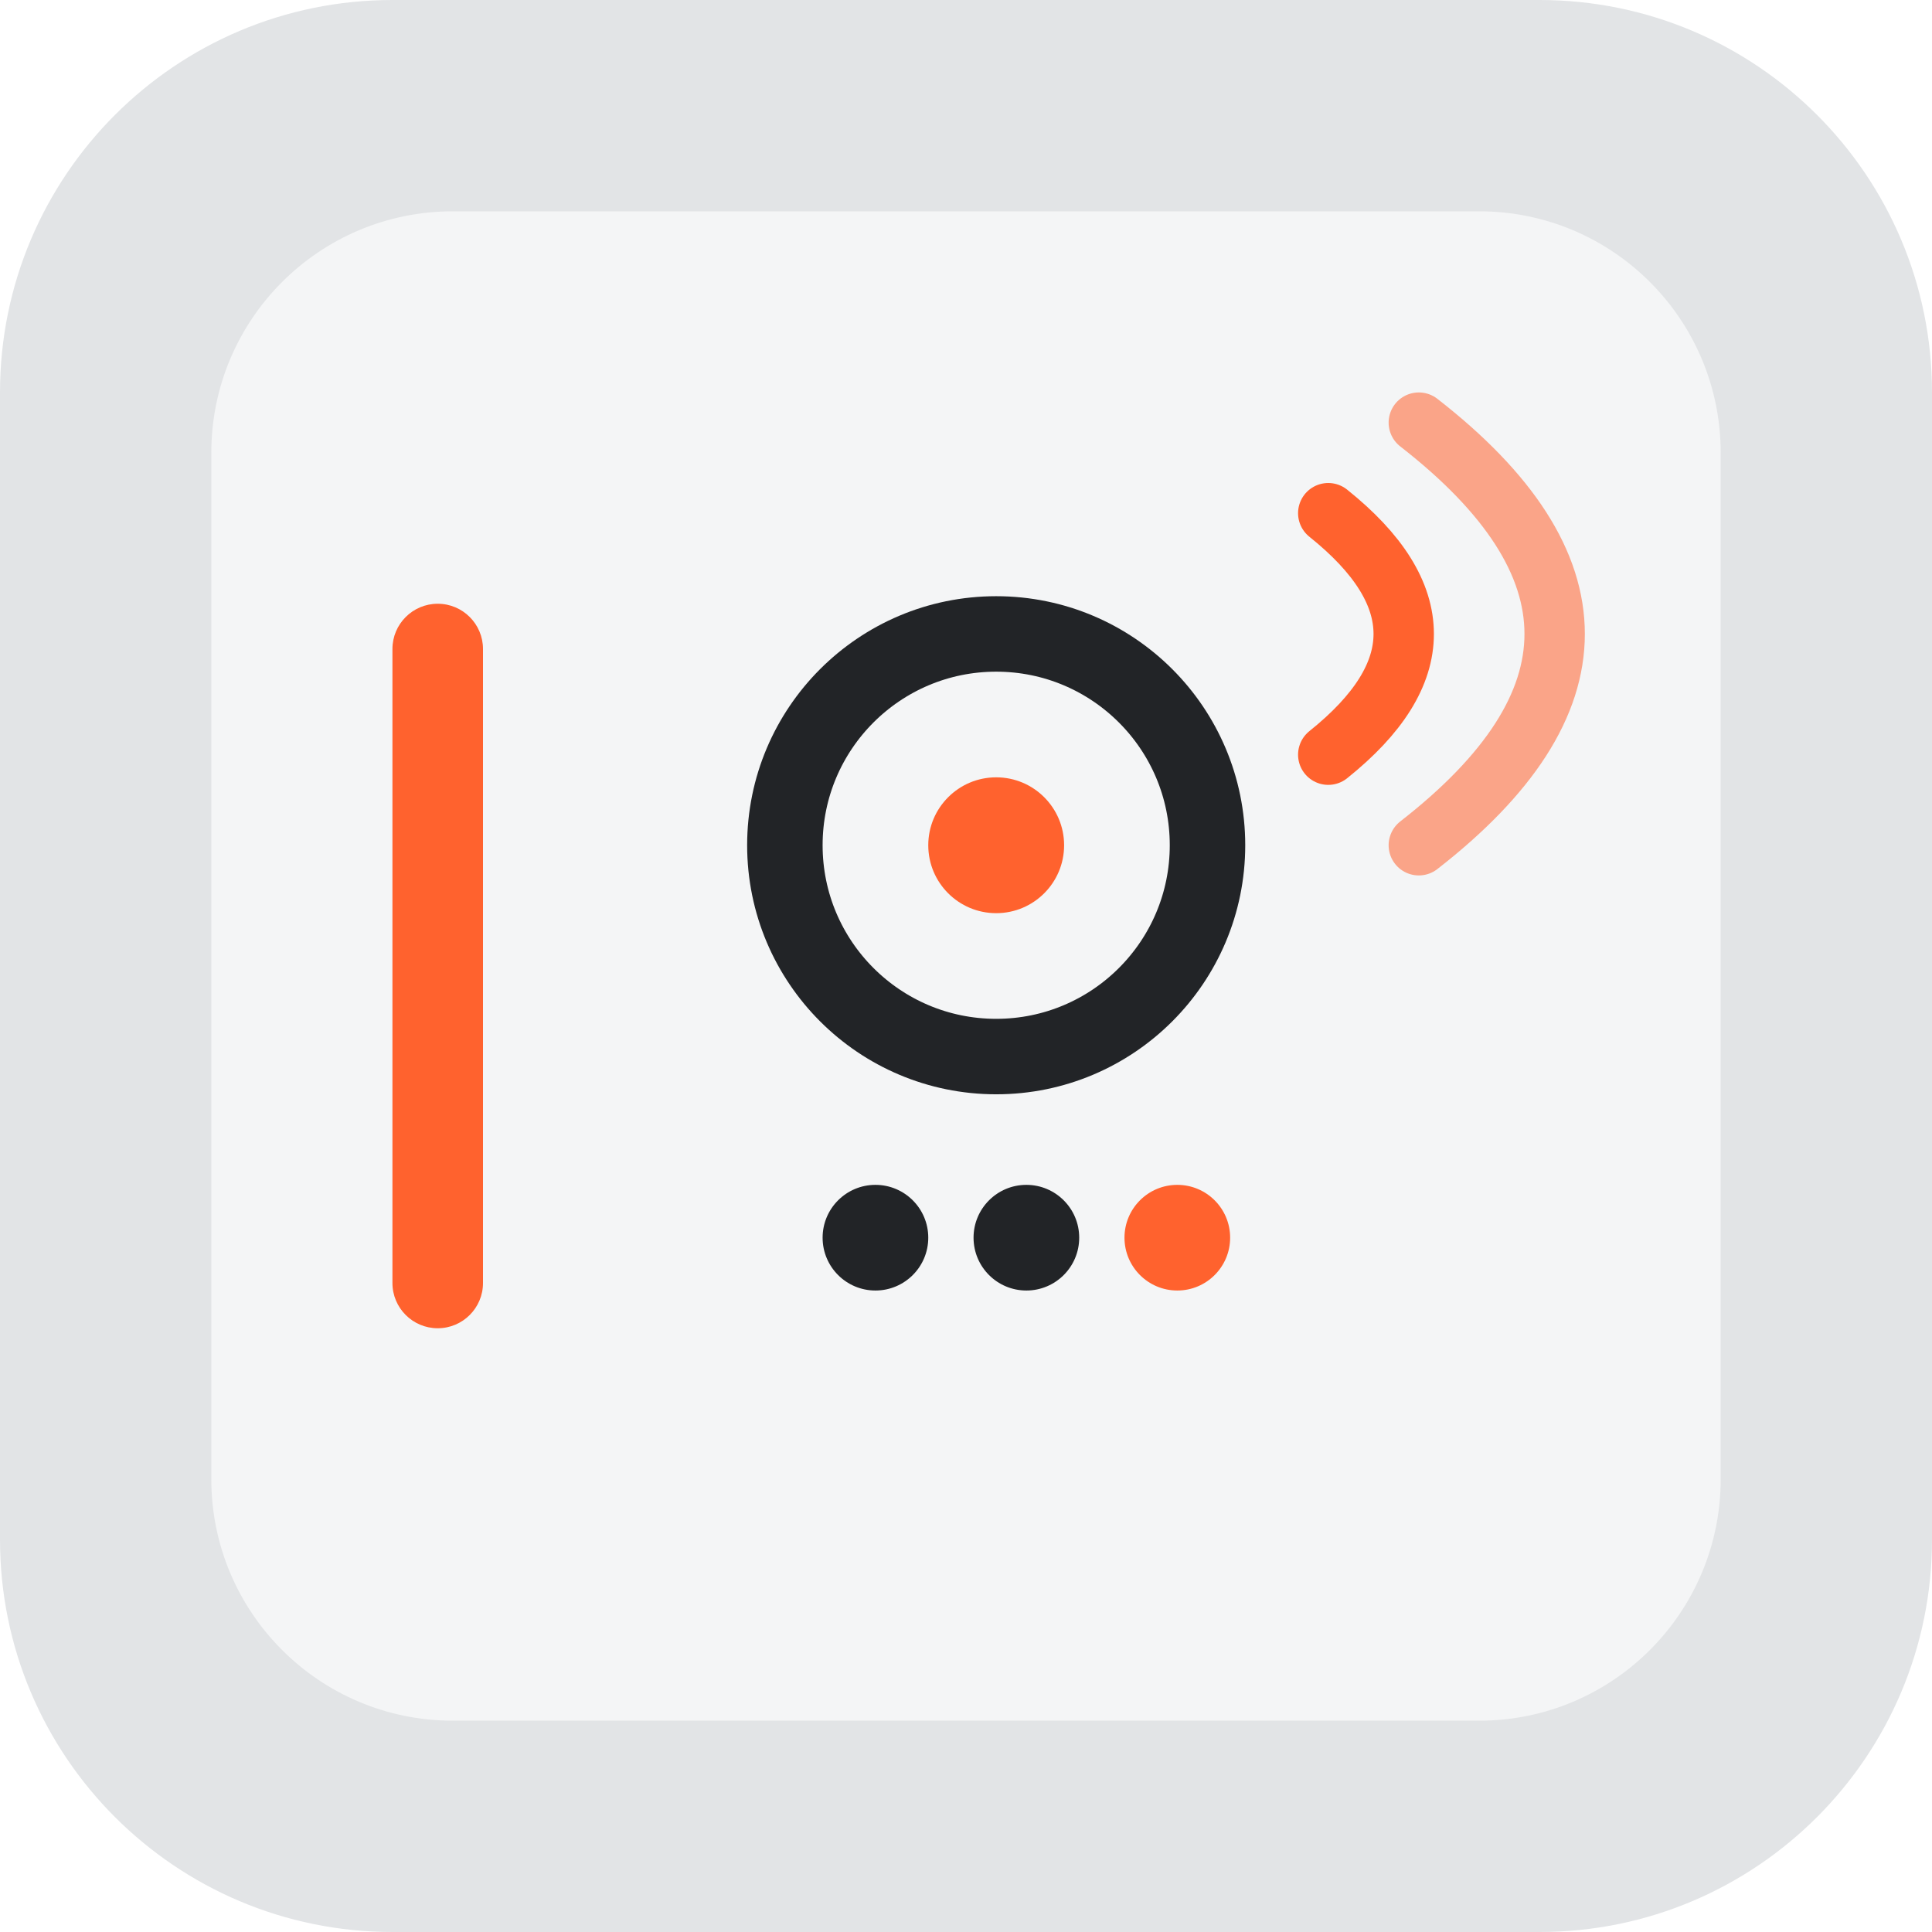
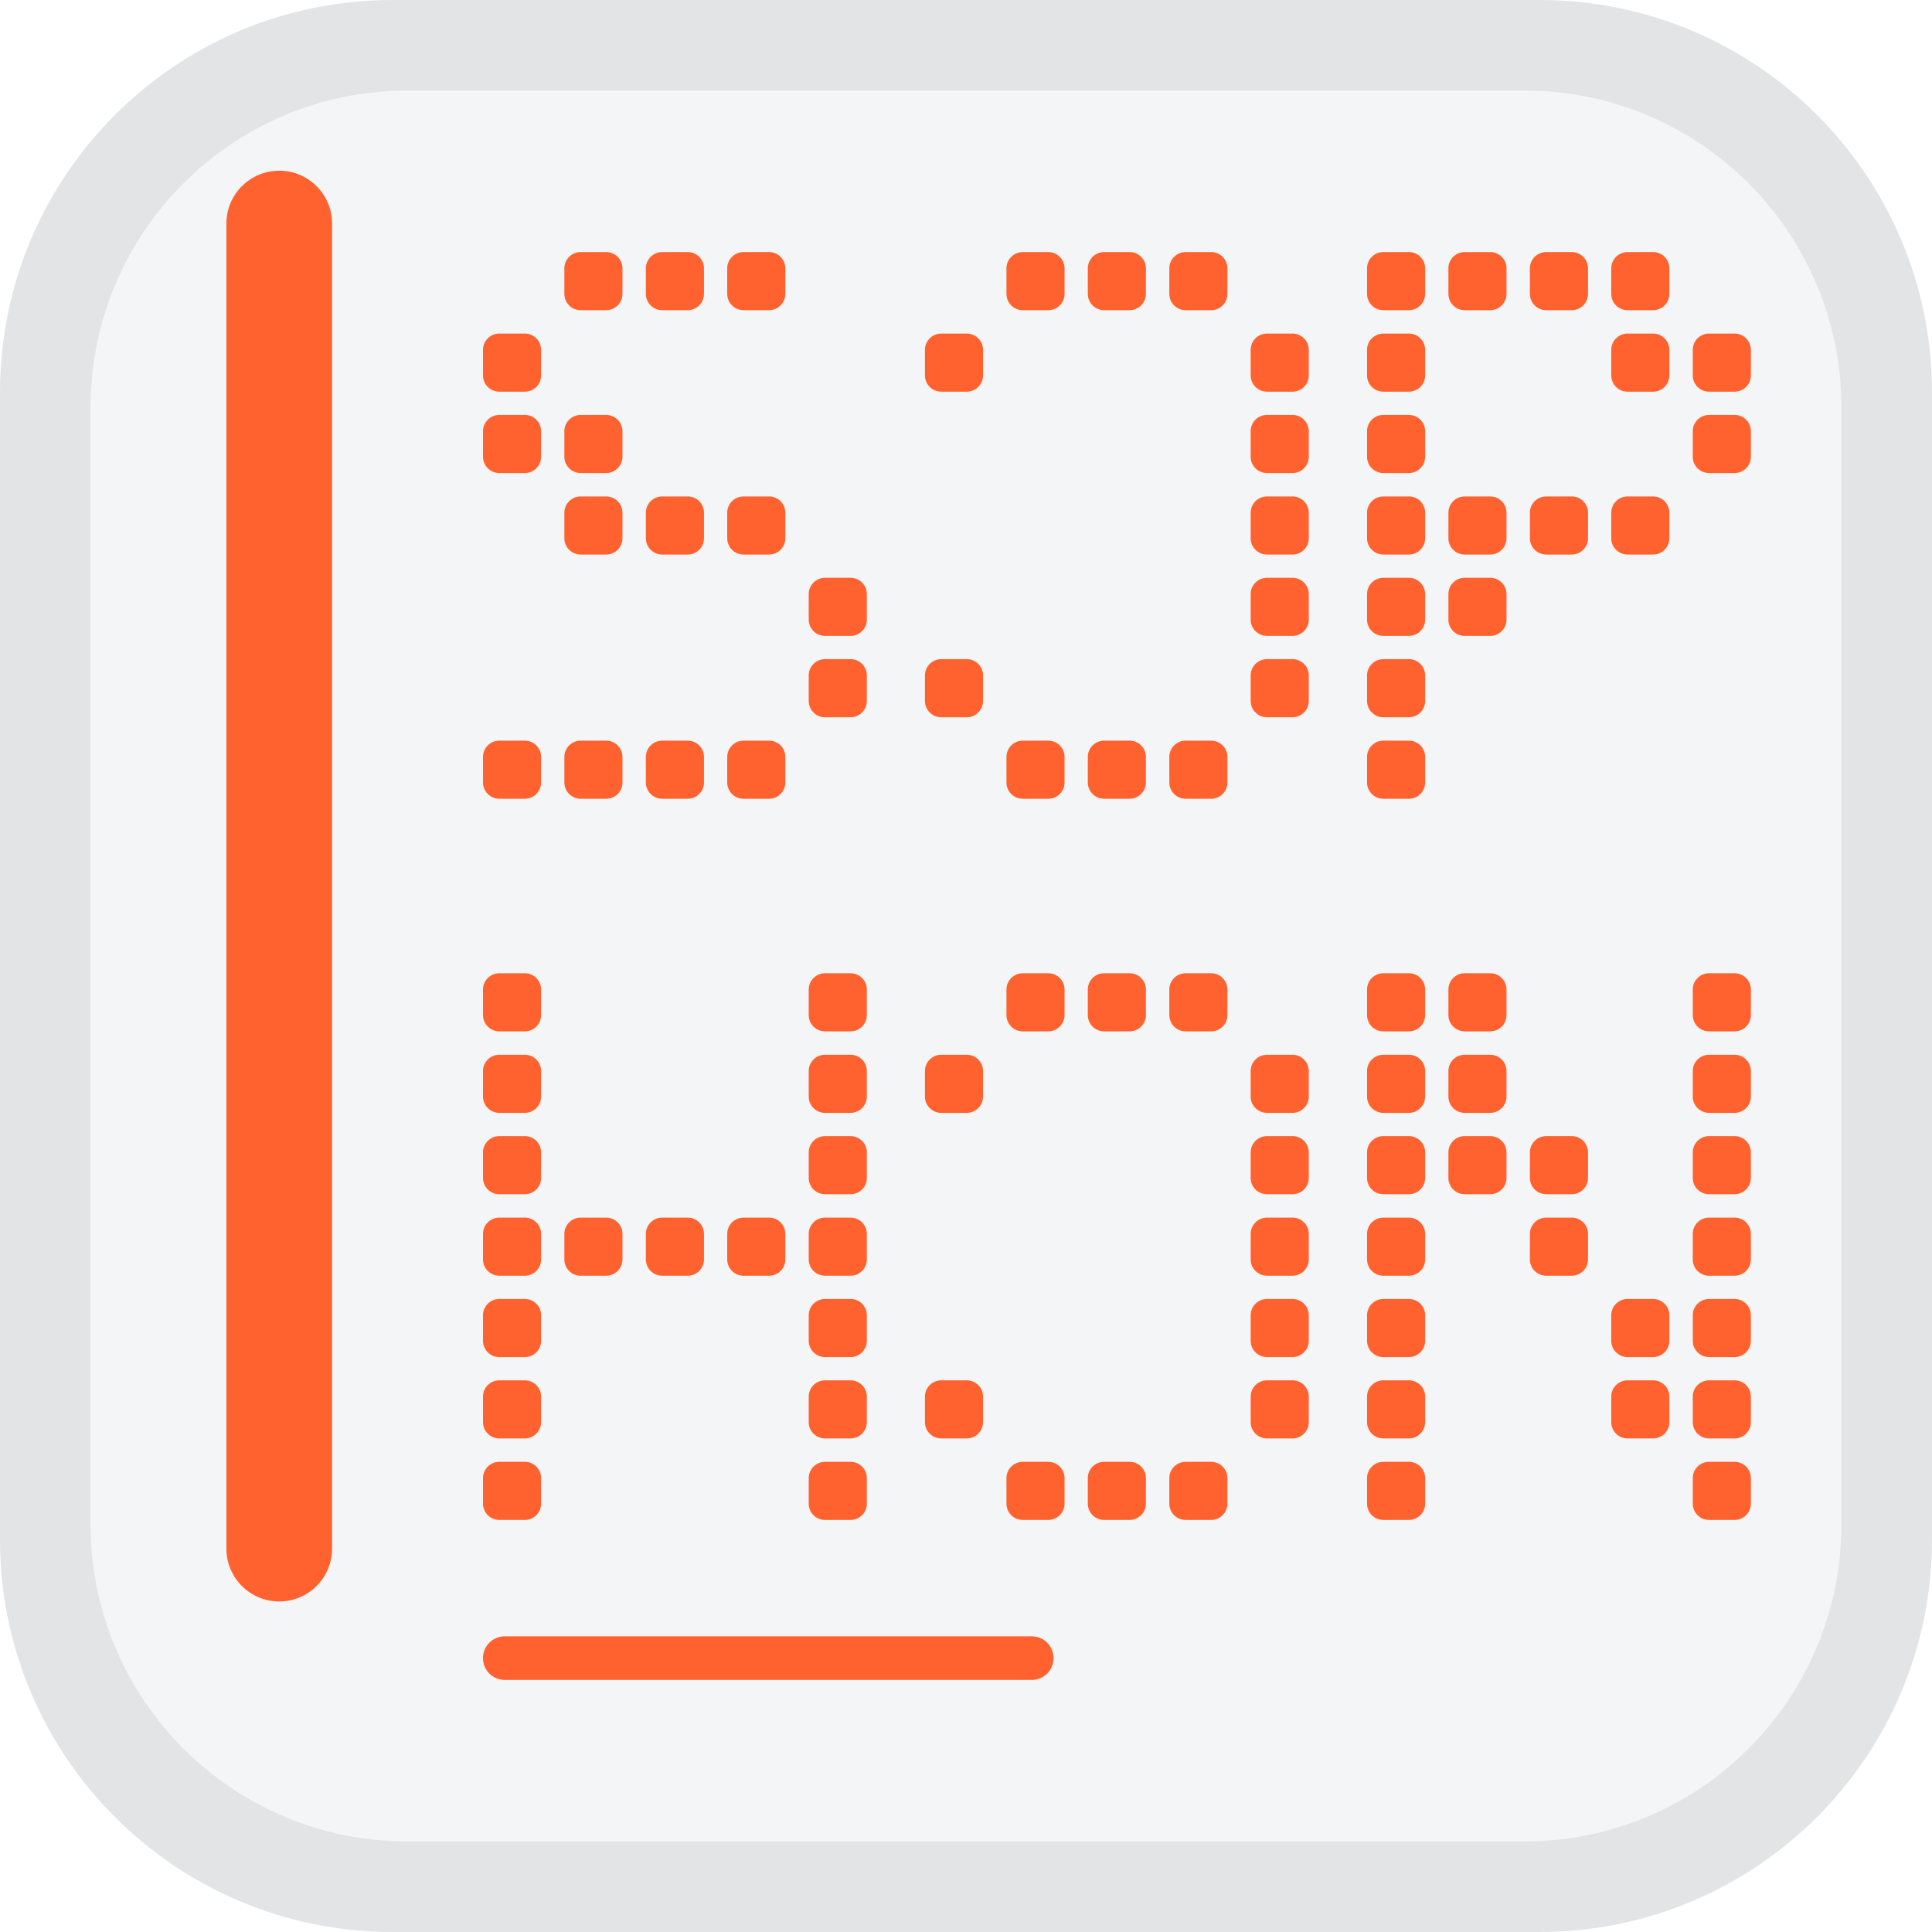
<svg xmlns="http://www.w3.org/2000/svg" viewBox="0 0 128 128" width="128" height="128">
  <rect width="128" height="128" rx="26" fill="#E2E4E6" />
-   <rect x="14" y="14" width="100" height="100" rx="16" fill="#F4F5F6" />
-   <rect x="26" y="40" width="6" height="48" rx="3" fill="#FF622E" />
-   <circle cx="66" cy="56" r="14" fill="none" stroke="#222427" stroke-width="5" />
-   <circle cx="66" cy="56" r="4.5" fill="#FF622E" />
-   <circle cx="58" cy="82" r="3.5" fill="#222427" />
-   <circle cx="68" cy="82" r="3.5" fill="#222427" />
-   <circle cx="78" cy="82" r="3.5" fill="#FF622E" />
-   <path d="M88 34 q10 8 0 16" fill="none" stroke="#FF622E" stroke-width="4" stroke-linecap="round" />
-   <path d="M94 28 q18 14 0 28" fill="none" stroke="#FF622E" stroke-width="4" stroke-linecap="round" opacity="0.55" />
+   <rect x="6" y="6" width="116" height="116" rx="21" fill="#F4F5F6" />
+   <rect x="15.0" y="11.31" width="7.0" height="94.79" rx="3.5" fill="#FF622E" />
+   <g fill="#FF622E">
+     <rect x="32.00" y="22.10" width="3.85" height="3.85" rx="1.08" />
+     <rect x="32.00" y="27.49" width="3.85" height="3.85" rx="1.08" />
+     <rect x="32.00" y="49.07" width="3.85" height="3.85" rx="1.08" />
+     <rect x="37.39" y="16.70" width="3.85" height="3.85" rx="1.08" />
+     <rect x="37.39" y="27.49" width="3.85" height="3.85" rx="1.08" />
+     <rect x="37.39" y="32.89" width="3.85" height="3.85" rx="1.08" />
+     <rect x="37.39" y="49.07" width="3.85" height="3.85" rx="1.08" />
+     <rect x="42.79" y="16.70" width="3.85" height="3.85" rx="1.08" />
+     <rect x="42.79" y="32.89" width="3.85" height="3.85" rx="1.08" />
+     <rect x="42.79" y="49.07" width="3.85" height="3.85" rx="1.08" />
+     <rect x="48.18" y="16.70" width="3.85" height="3.85" rx="1.08" />
+     <rect x="48.18" y="32.89" width="3.85" height="3.85" rx="1.08" />
+     <rect x="48.18" y="49.07" width="3.85" height="3.85" rx="1.08" />
+     <rect x="53.58" y="38.28" width="3.85" height="3.85" rx="1.08" />
+     <rect x="53.58" y="43.67" width="3.85" height="3.85" rx="1.08" />
+     <rect x="61.28" y="22.10" width="3.85" height="3.85" rx="1.08" />
+     <rect x="61.28" y="43.67" width="3.85" height="3.85" rx="1.08" />
+     <rect x="66.68" y="16.70" width="3.85" height="3.85" rx="1.08" />
+     <rect x="66.68" y="49.07" width="3.85" height="3.85" rx="1.08" />
+     <rect x="72.07" y="16.70" width="3.85" height="3.85" rx="1.08" />
+     <rect x="72.07" y="49.07" width="3.85" height="3.85" rx="1.08" />
+     <rect x="77.47" y="16.70" width="3.85" height="3.85" rx="1.08" />
+     <rect x="77.47" y="49.07" width="3.85" height="3.85" rx="1.08" />
+     <rect x="82.86" y="22.10" width="3.85" height="3.85" rx="1.08" />
+     <rect x="82.86" y="27.49" width="3.85" height="3.85" rx="1.08" />
+     <rect x="82.86" y="32.89" width="3.85" height="3.85" rx="1.08" />
+     <rect x="82.86" y="38.28" width="3.85" height="3.85" rx="1.08" />
+     <rect x="82.86" y="43.67" width="3.85" height="3.85" rx="1.08" />
+     <rect x="90.57" y="16.70" width="3.85" height="3.85" rx="1.08" />
+     <rect x="90.57" y="22.10" width="3.85" height="3.85" rx="1.08" />
+     <rect x="90.57" y="27.49" width="3.85" height="3.85" rx="1.08" />
+     <rect x="90.57" y="32.89" width="3.85" height="3.85" rx="1.08" />
+     <rect x="90.57" y="38.28" width="3.85" height="3.85" rx="1.08" />
+     <rect x="90.57" y="43.67" width="3.85" height="3.85" rx="1.08" />
+     <rect x="90.57" y="49.07" width="3.85" height="3.85" rx="1.08" />
+     <rect x="95.96" y="16.70" width="3.85" height="3.85" rx="1.08" />
+     <rect x="95.96" y="32.89" width="3.85" height="3.85" rx="1.08" />
+     <rect x="95.96" y="38.28" width="3.85" height="3.85" rx="1.08" />
+     <rect x="101.36" y="16.70" width="3.85" height="3.85" rx="1.08" />
+     <rect x="101.36" y="32.89" width="3.85" height="3.85" rx="1.08" />
+     <rect x="106.75" y="16.70" width="3.85" height="3.85" rx="1.08" />
+     <rect x="106.75" y="22.10" width="3.85" height="3.85" rx="1.08" />
+     <rect x="106.75" y="32.89" width="3.85" height="3.85" rx="1.08" />
+     <rect x="112.15" y="22.10" width="3.85" height="3.85" rx="1.08" />
+     <rect x="112.15" y="27.49" width="3.85" height="3.85" rx="1.08" />
+     <rect x="32.00" y="64.48" width="3.85" height="3.85" rx="1.08" />
+     <rect x="32.00" y="69.88" width="3.85" height="3.85" rx="1.08" />
+     <rect x="32.00" y="75.27" width="3.85" height="3.85" rx="1.08" />
+     <rect x="32.00" y="80.67" width="3.85" height="3.85" rx="1.08" />
+     <rect x="32.00" y="86.06" width="3.85" height="3.85" rx="1.08" />
+     <rect x="32.00" y="91.45" width="3.85" height="3.85" rx="1.08" />
+     <rect x="32.00" y="96.85" width="3.85" height="3.85" rx="1.08" />
+     <rect x="37.39" y="80.67" width="3.85" height="3.85" rx="1.08" />
+     <rect x="42.79" y="80.67" width="3.85" height="3.85" rx="1.08" />
+     <rect x="48.18" y="80.67" width="3.85" height="3.85" rx="1.08" />
+     <rect x="53.58" y="64.48" width="3.85" height="3.85" rx="1.08" />
+     <rect x="53.58" y="69.88" width="3.85" height="3.85" rx="1.08" />
+     <rect x="53.58" y="75.27" width="3.85" height="3.85" rx="1.08" />
+     <rect x="53.58" y="80.67" width="3.85" height="3.85" rx="1.08" />
+     <rect x="53.58" y="86.06" width="3.85" height="3.85" rx="1.08" />
+     <rect x="53.58" y="91.45" width="3.85" height="3.85" rx="1.08" />
+     <rect x="53.58" y="96.85" width="3.85" height="3.85" rx="1.08" />
+     <rect x="61.28" y="69.88" width="3.85" height="3.85" rx="1.08" />
+     <rect x="61.28" y="91.45" width="3.85" height="3.85" rx="1.08" />
+     <rect x="66.68" y="64.48" width="3.85" height="3.85" rx="1.08" />
+     <rect x="66.68" y="96.85" width="3.85" height="3.85" rx="1.08" />
+     <rect x="72.07" y="64.48" width="3.85" height="3.85" rx="1.08" />
+     <rect x="72.07" y="96.85" width="3.85" height="3.85" rx="1.08" />
+     <rect x="77.47" y="64.48" width="3.85" height="3.85" rx="1.08" />
+     <rect x="77.47" y="96.85" width="3.85" height="3.85" rx="1.08" />
+     <rect x="82.86" y="69.88" width="3.85" height="3.85" rx="1.08" />
+     <rect x="82.86" y="75.27" width="3.85" height="3.85" rx="1.08" />
+     <rect x="82.86" y="80.67" width="3.85" height="3.85" rx="1.08" />
+     <rect x="82.86" y="86.06" width="3.85" height="3.85" rx="1.08" />
+     <rect x="82.86" y="91.45" width="3.85" height="3.85" rx="1.08" />
+     <rect x="90.57" y="64.48" width="3.85" height="3.85" rx="1.08" />
+     <rect x="90.57" y="69.88" width="3.85" height="3.85" rx="1.08" />
+     <rect x="90.57" y="75.27" width="3.85" height="3.85" rx="1.08" />
+     <rect x="90.57" y="80.67" width="3.85" height="3.85" rx="1.08" />
+     <rect x="90.57" y="86.06" width="3.85" height="3.85" rx="1.08" />
+     <rect x="90.57" y="91.45" width="3.85" height="3.85" rx="1.08" />
+     <rect x="90.57" y="96.85" width="3.85" height="3.85" rx="1.08" />
+     <rect x="95.96" y="64.48" width="3.85" height="3.85" rx="1.08" />
+     <rect x="95.96" y="69.88" width="3.85" height="3.85" rx="1.08" />
+     <rect x="95.96" y="75.27" width="3.85" height="3.85" rx="1.08" />
+     <rect x="101.36" y="75.27" width="3.85" height="3.85" rx="1.08" />
+     <rect x="101.36" y="80.67" width="3.85" height="3.85" rx="1.08" />
+     <rect x="106.75" y="86.06" width="3.85" height="3.85" rx="1.08" />
+     <rect x="106.75" y="91.45" width="3.85" height="3.85" rx="1.08" />
+     <rect x="112.15" y="64.48" width="3.85" height="3.85" rx="1.08" />
+     <rect x="112.15" y="69.88" width="3.85" height="3.85" rx="1.08" />
+     <rect x="112.15" y="75.27" width="3.85" height="3.85" rx="1.08" />
+     <rect x="112.15" y="80.67" width="3.85" height="3.85" rx="1.08" />
+     <rect x="112.15" y="86.06" width="3.85" height="3.85" rx="1.08" />
+     <rect x="112.15" y="91.45" width="3.85" height="3.85" rx="1.08" />
+     <rect x="112.15" y="96.85" width="3.85" height="3.85" rx="1.08" />
+   </g>
+   <rect x="32.00" y="108.41" width="37.80" height="2.89" rx="1.44" fill="#FF622E" />
</svg>
